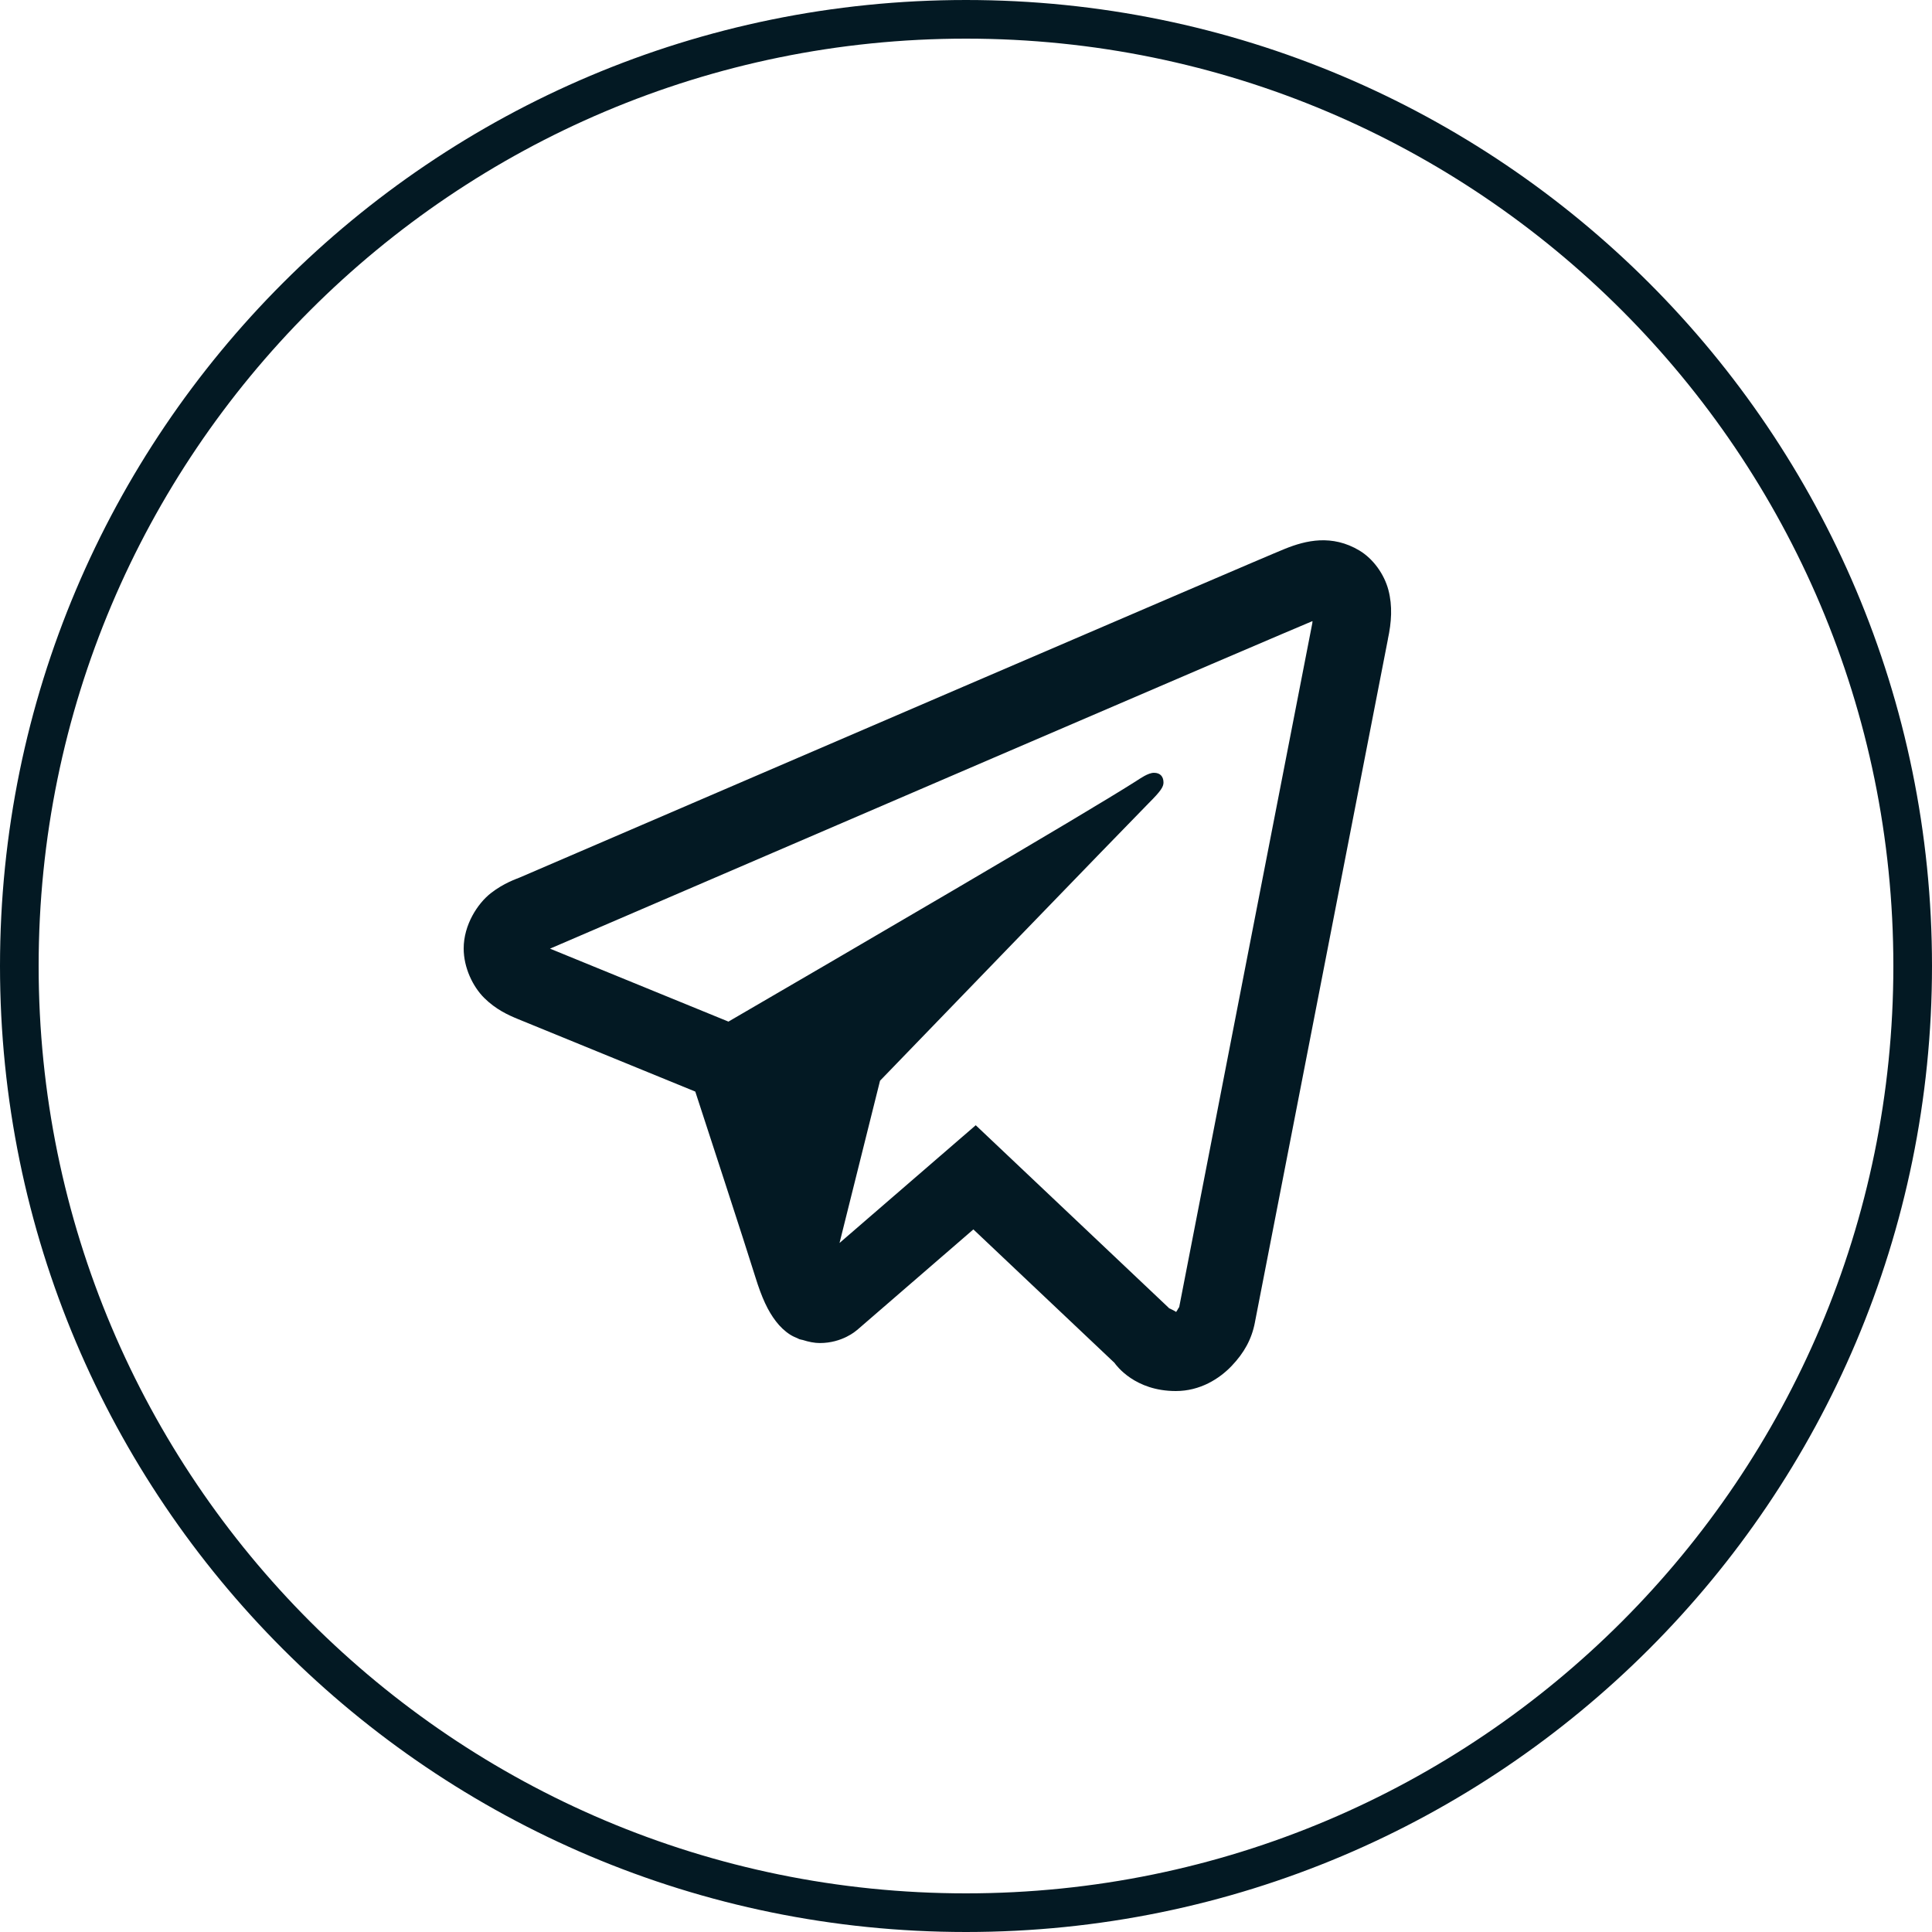
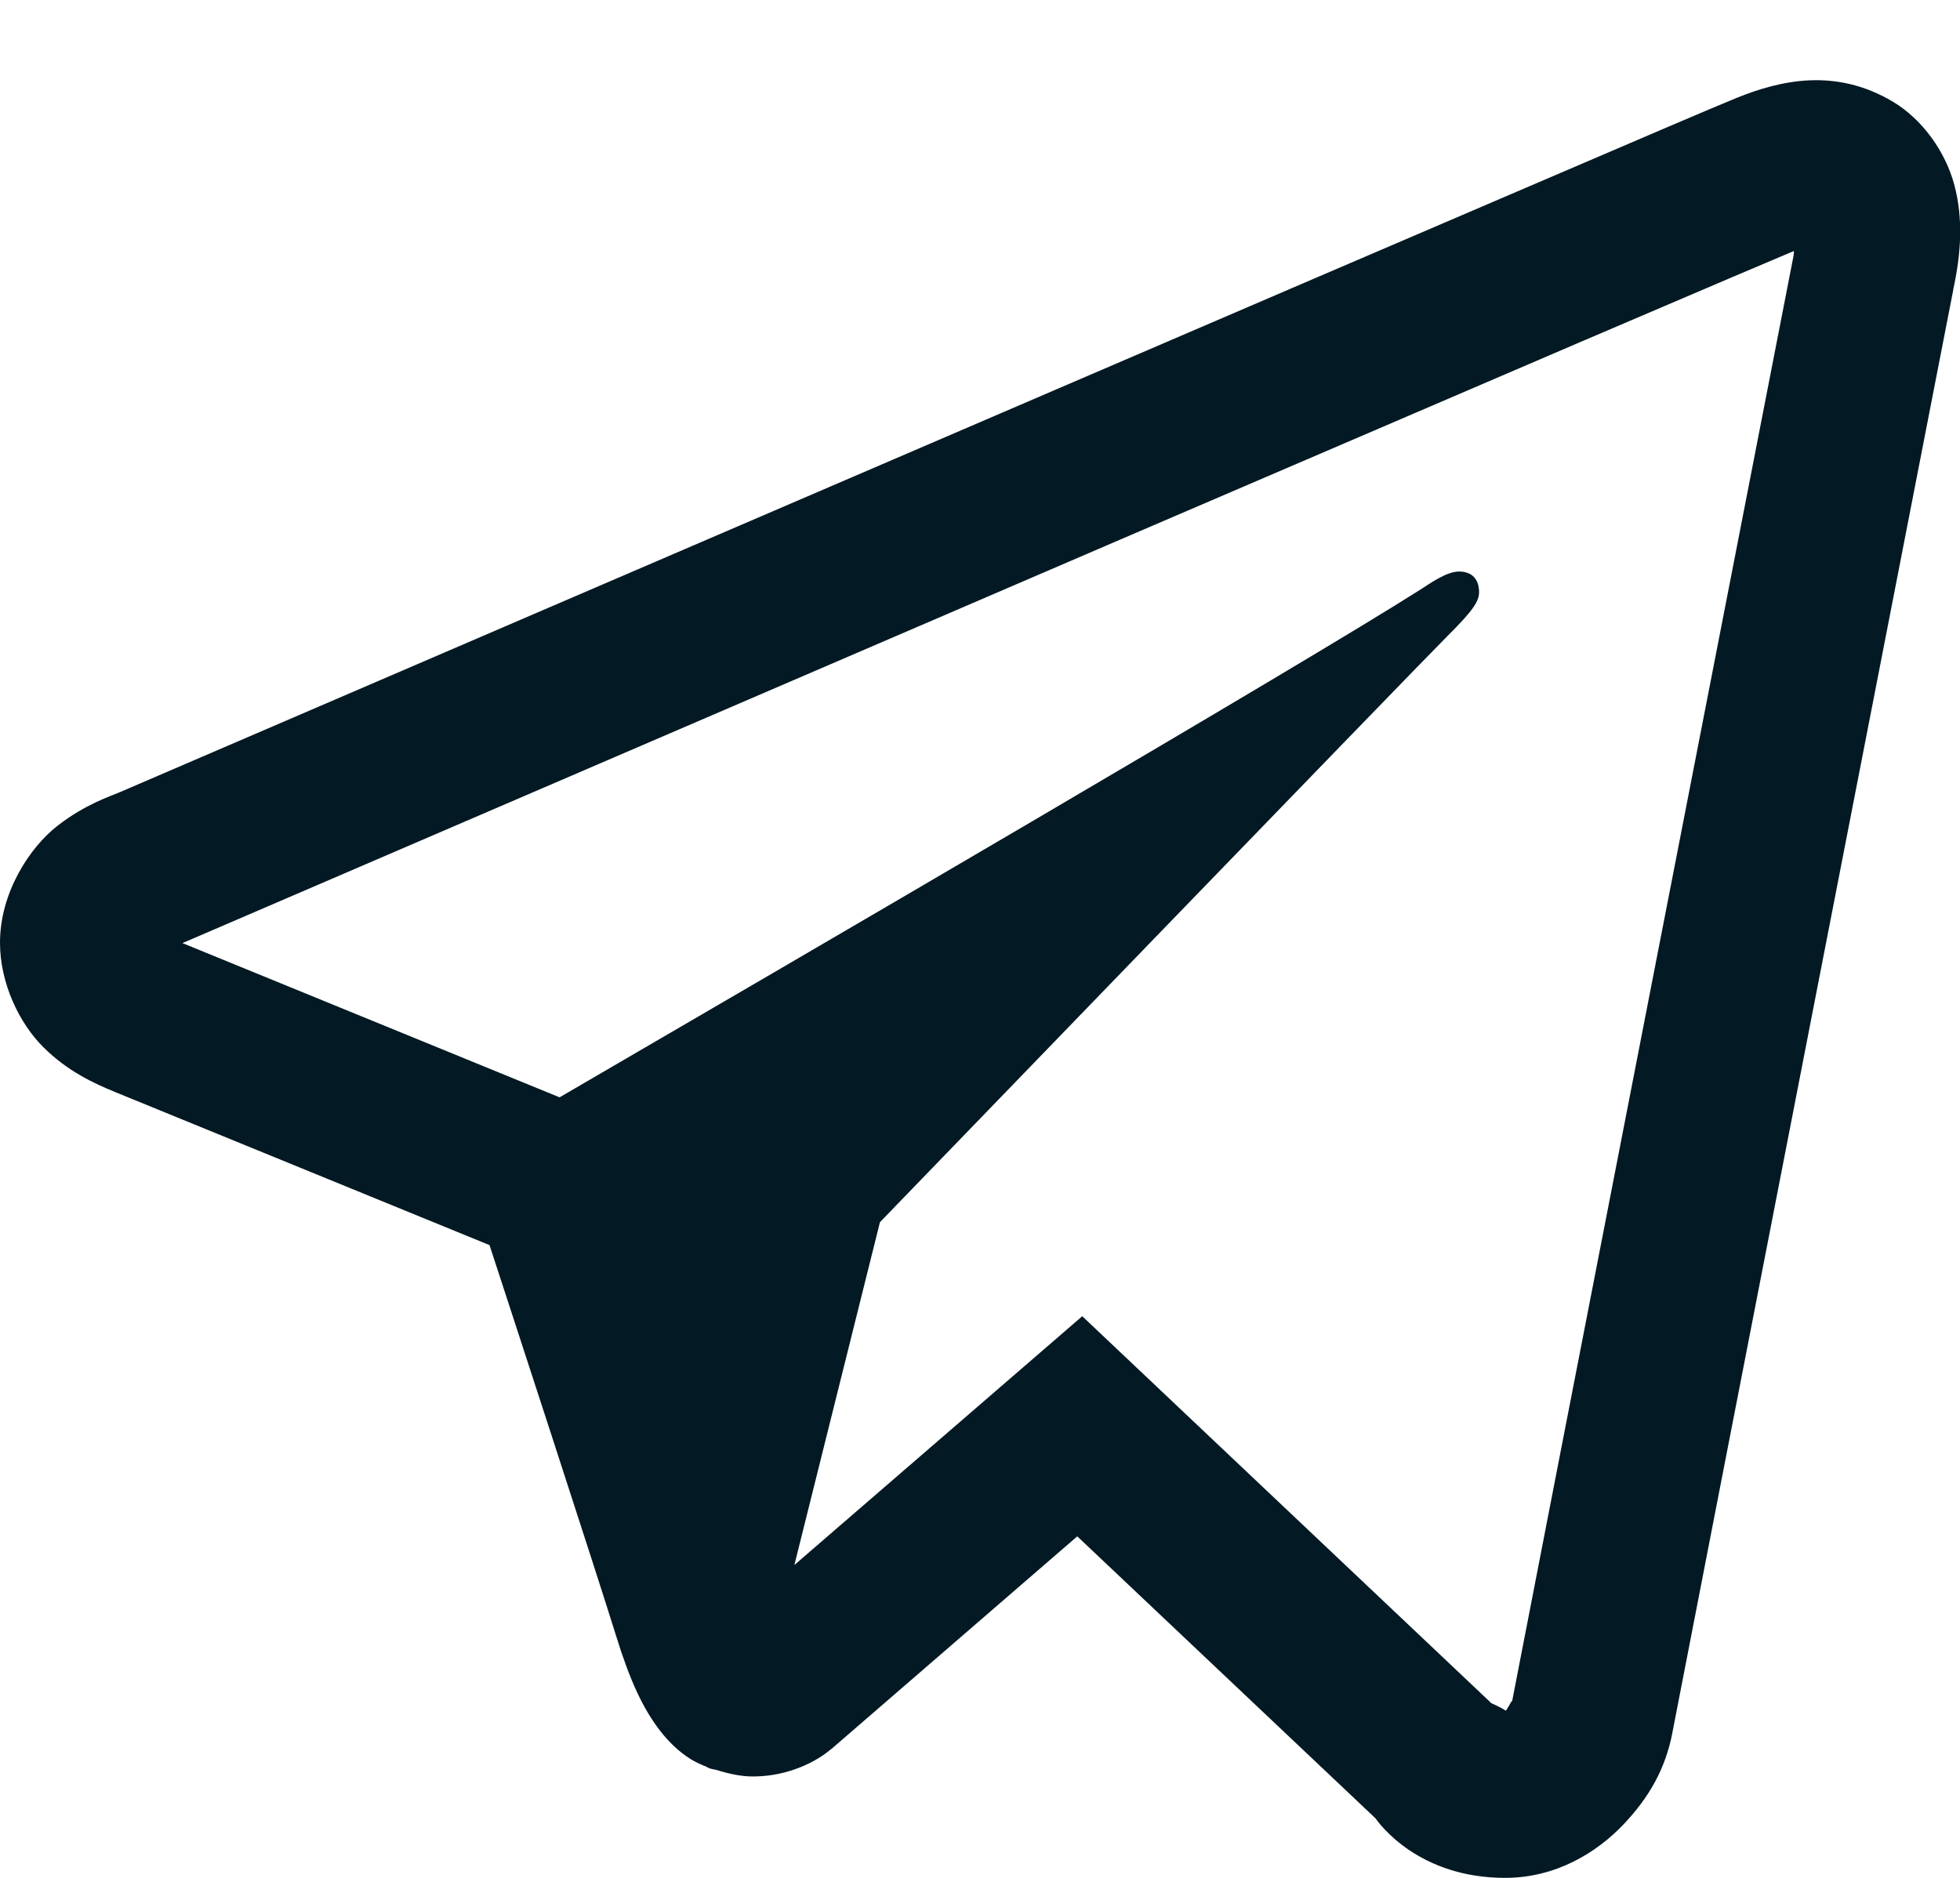
- <svg xmlns="http://www.w3.org/2000/svg" width="50" height="50" viewBox="0 0 50 50" fill="none">
-   <rect x="0.5" y="0.5" width="49" height="49" rx="24.5" stroke="#031923" />
-   <path d="M34.154 13.984C33.829 13.999 33.526 14.094 33.26 14.201C33.01 14.302 32.056 14.711 30.553 15.355C29.048 16.001 27.056 16.856 24.932 17.77C20.682 19.597 15.904 21.654 13.457 22.707C13.365 22.747 13.044 22.849 12.703 23.115C12.362 23.381 12 23.933 12 24.547C12 25.042 12.236 25.534 12.533 25.828C12.83 26.122 13.145 26.267 13.414 26.377C14.391 26.776 17.422 28.016 17.994 28.25C18.195 28.867 19.293 32.223 19.547 33.045C19.715 33.588 19.874 33.928 20.082 34.197C20.186 34.332 20.307 34.45 20.453 34.543C20.512 34.58 20.576 34.609 20.641 34.635L20.645 34.637C20.66 34.643 20.672 34.653 20.688 34.658C20.716 34.668 20.735 34.669 20.773 34.678C20.926 34.727 21.079 34.758 21.217 34.758C21.802 34.758 22.16 34.436 22.16 34.436L22.182 34.42L25.191 31.817L28.842 35.27C28.893 35.342 29.372 36 30.43 36C31.057 36 31.555 35.685 31.875 35.35C32.195 35.014 32.394 34.662 32.478 34.219V34.217C32.558 33.798 35.922 16.527 35.922 16.527L35.916 16.551C36.014 16.101 36.04 15.683 35.932 15.27C35.823 14.857 35.537 14.461 35.182 14.248C34.827 14.035 34.479 13.97 34.154 13.984ZM33.967 16.074C33.962 16.104 33.97 16.089 33.963 16.123L33.961 16.135L33.959 16.146C33.959 16.146 30.637 33.196 30.514 33.846C30.523 33.797 30.482 33.894 30.439 33.953C30.38 33.912 30.258 33.859 30.258 33.859L30.238 33.838L25.252 29.121L21.727 32.168L22.775 27.969C22.775 27.969 29.332 21.182 29.727 20.787C30.045 20.471 30.111 20.361 30.111 20.252C30.111 20.106 30.035 20 29.865 20C29.712 20 29.506 20.149 29.396 20.219C27.963 21.132 21.672 24.799 18.852 26.439C18.403 26.256 15.29 24.982 14.234 24.551C14.242 24.547 14.24 24.549 14.248 24.545C16.696 23.492 21.472 21.435 25.721 19.608C27.845 18.694 29.839 17.838 31.342 17.193C32.822 16.559 33.85 16.122 33.967 16.074Z" fill="#031923" />
+ <svg xmlns="http://www.w3.org/2000/svg" width="24" height="23" viewBox="0 0 24 23" fill="none">
+   <path d="M22.154 0.984C21.829 0.999 21.526 1.093 21.26 1.201C21.01 1.302 20.056 1.711 18.553 2.356C17.048 3.001 15.056 3.856 12.932 4.77C8.682 6.597 3.904 8.654 1.457 9.707C1.365 9.747 1.044 9.849 0.703 10.115C0.362 10.381 0 10.933 0 11.547C0 12.042 0.236 12.534 0.533 12.828C0.83 13.122 1.145 13.267 1.414 13.377C2.391 13.776 5.422 15.016 5.994 15.25C6.196 15.867 7.292 19.223 7.547 20.045C7.715 20.588 7.874 20.928 8.082 21.197C8.186 21.332 8.307 21.45 8.453 21.543C8.512 21.58 8.576 21.609 8.641 21.635L8.645 21.637C8.659 21.643 8.672 21.653 8.688 21.658C8.716 21.668 8.735 21.669 8.773 21.678C8.926 21.727 9.08 21.758 9.217 21.758C9.802 21.758 10.16 21.436 10.16 21.436L10.182 21.42L13.191 18.817L16.842 22.27C16.893 22.342 17.372 23 18.43 23C19.057 23 19.555 22.685 19.875 22.35C20.195 22.014 20.394 21.662 20.479 21.219V21.217C20.558 20.798 23.922 3.527 23.922 3.527L23.916 3.551C24.015 3.101 24.04 2.683 23.932 2.27C23.823 1.856 23.537 1.461 23.182 1.248C22.827 1.035 22.479 0.97 22.154 0.984ZM21.967 3.074C21.962 3.103 21.97 3.089 21.963 3.123L21.961 3.135L21.959 3.147C21.959 3.147 18.637 20.196 18.514 20.846C18.523 20.797 18.482 20.894 18.439 20.953C18.38 20.912 18.258 20.859 18.258 20.859L18.238 20.838L13.252 16.121L9.727 19.168L10.775 14.969C10.775 14.969 17.332 8.182 17.727 7.787C18.045 7.471 18.111 7.361 18.111 7.252C18.111 7.106 18.035 7 17.865 7C17.712 7 17.506 7.149 17.396 7.219C15.963 8.132 9.672 11.799 6.852 13.44C6.403 13.256 3.29 11.982 2.234 11.551C2.242 11.547 2.24 11.549 2.248 11.545C4.696 10.492 9.472 8.435 13.721 6.607C15.845 5.694 17.839 4.838 19.342 4.193C20.822 3.559 21.85 3.122 21.967 3.074Z" fill="#031923" />
</svg>
